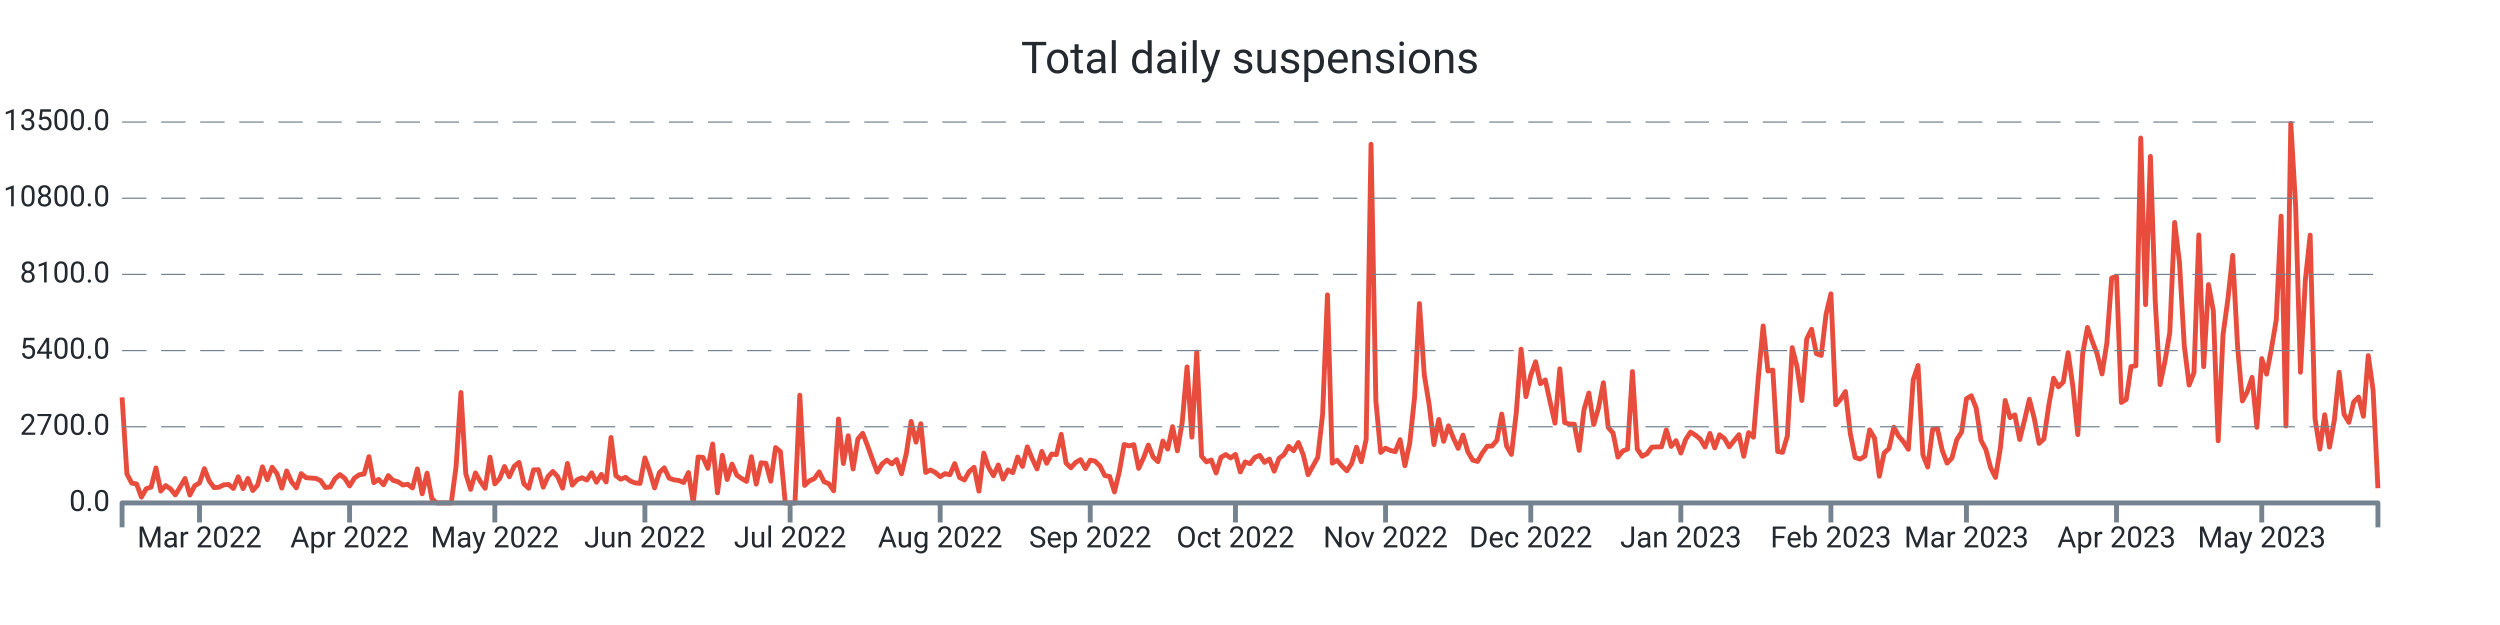
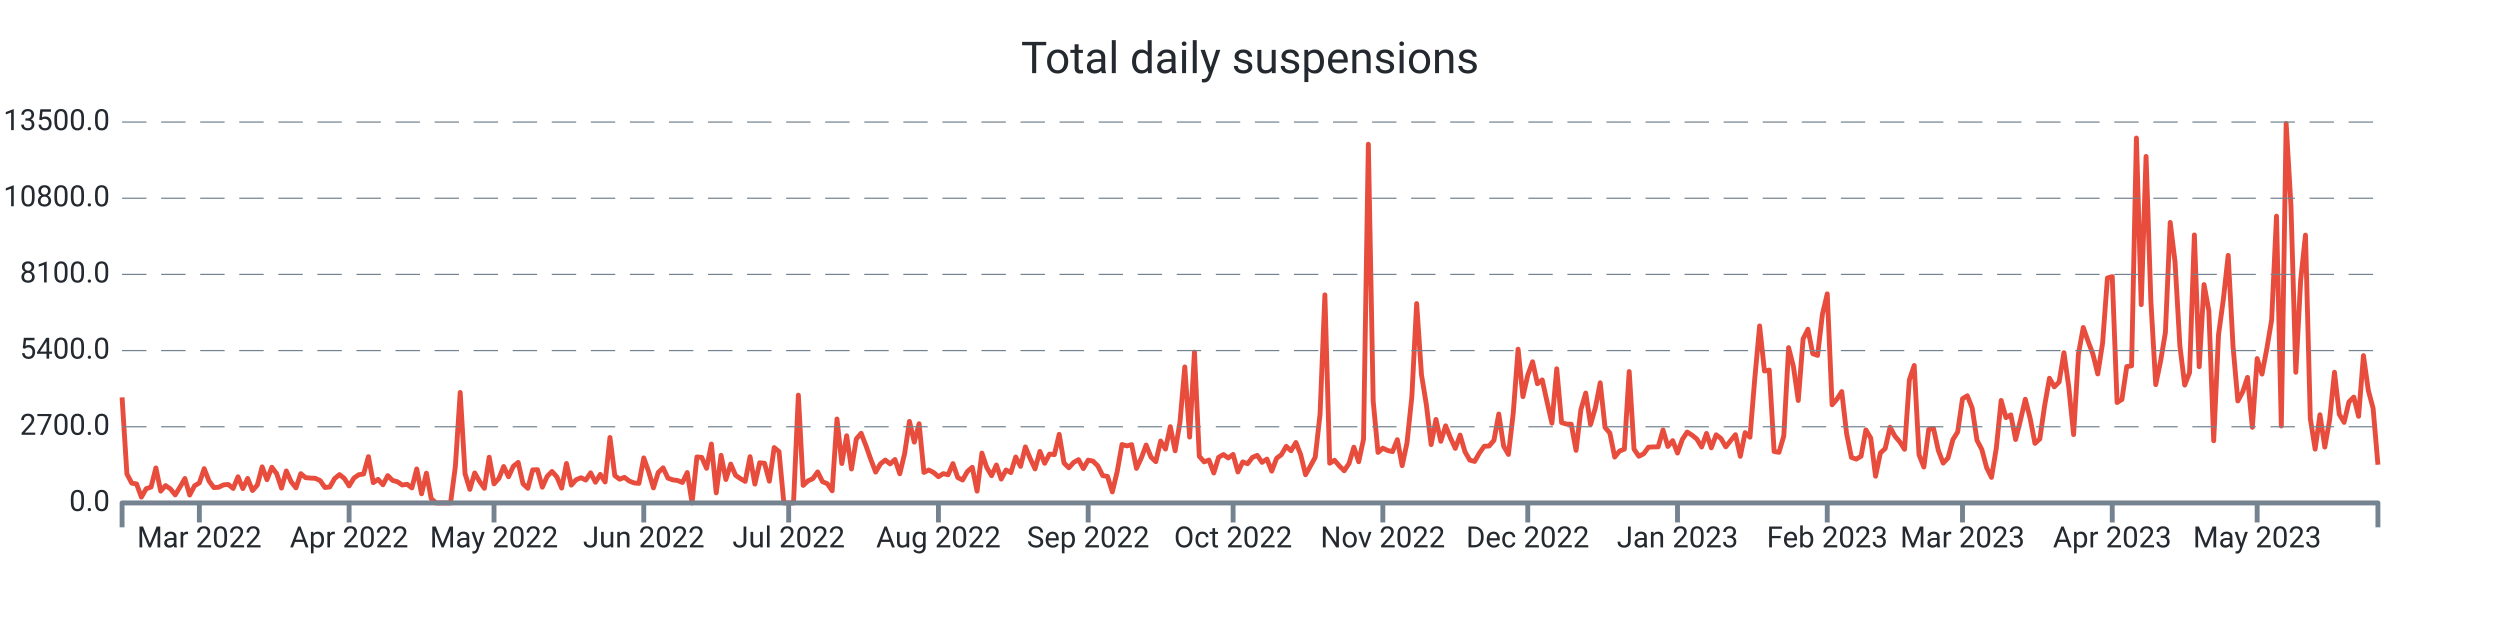
<svg xmlns="http://www.w3.org/2000/svg" width="1024.0" height="256.0" viewBox="0 0 1024.0 256.0" preserveAspectRatio="xMidYMid meet">
-   <path stroke="#e74c3c" stroke-linejoin="round" d="M 50.0 162.771 L 50 162.771L 51.983 194.121L 53.966 197.888L 55.948 198.223L 57.931 203.62L 59.914 200.164L 61.897 199.517L 63.88 191.66L 65.863 201.158L 67.845 198.893L 69.828 200.222L 71.811 202.707L 73.794 199.46L 75.777 195.993L 77.76 202.776L 79.742 198.986L 81.725 197.807L 83.708 191.96L 85.691 197.033L 87.674 199.702L 89.657 199.575L 91.639 198.593L 93.622 198.454L 95.605 200.06L 97.588 195.288L 99.571 200.13L 101.554 195.97L 103.536 200.927L 105.519 198.697L 107.502 191.22L 109.485 196.478L 111.468 191.382L 113.451 193.994L 115.433 199.922L 117.416 192.896L 119.399 197.333L 121.382 199.829L 123.365 194.005L 125.348 195.658L 127.33 195.82L 129.313 195.935L 131.296 196.836L 133.279 199.668L 135.262 199.471L 137.245 196.039L 139.227 194.398L 141.21 195.924L 143.193 199.032L 145.176 195.82L 147.159 194.444L 149.142 194.144L 151.124 187.049L 153.107 197.692L 155.09 196.34L 157.073 198.57L 159.056 194.814L 161.039 196.779L 163.021 197.322L 165.004 198.651L 166.987 198.35L 168.97 199.852L 170.953 192.076L 172.936 202.268L 174.918 193.809L 176.901 204.267L 178.884 206L 180.867 206L 182.85 206L 184.833 206L 186.815 191.047L 188.798 160.76L 190.781 194.028L 192.764 200.442L 194.747 193.705L 196.73 197.16L 198.712 200.003L 200.695 187.268L 202.678 198.188L 204.661 195.981L 206.644 191.082L 208.627 195.288L 210.609 190.978L 212.592 189.395L 214.575 198.154L 216.558 200.003L 218.541 192.457L 220.524 192.388L 222.506 199.564L 224.489 195.138L 226.472 193.104L 228.455 195.311L 230.438 199.933L 232.421 189.845L 234.403 198.708L 236.386 196.501L 238.369 195.692L 240.352 196.628L 242.335 193.659L 244.318 197.53L 246.3 194.306L 248.283 197.426L 250.266 179.191L 252.249 194.803L 254.232 196.293L 256.215 195.519L 258.197 197.033L 260.18 197.807L 262.163 198.004L 264.146 187.557L 266.129 193.139L 268.112 199.852L 270.094 193.532L 272.077 191.625L 274.06 195.831L 276.043 196.548L 278.026 196.813L 280.009 197.634L 281.991 193.555L 283.974 206L 285.957 187.164L 287.94 187.349L 289.923 191.821L 291.906 181.86L 293.888 201.863L 295.871 186.494L 297.854 196.397L 299.837 190.076L 301.82 194.664L 303.803 196.016L 305.785 197.183L 307.768 187.06L 309.751 198.292L 311.734 189.556L 313.717 189.753L 315.7 197.091L 317.682 183.328L 319.665 184.969L 321.648 206L 323.631 206L 325.614 206L 327.597 161.858L 329.579 198.812L 331.562 196.952L 333.545 196.051L 335.528 193.289L 337.511 197.299L 339.494 198.131L 341.476 201.031L 343.459 171.634L 345.442 189.857L 347.425 178.486L 349.408 192.099L 351.391 179.792L 353.373 177.469L 355.356 182.6L 357.339 188.158L 359.322 193.37L 361.305 189.996L 363.288 188.447L 365.27 190.019L 367.253 188.216L 369.236 194.052L 371.219 185.812L 373.202 172.616L 375.185 181.098L 377.167 173.564L 379.15 193.508L 381.133 192.515L 383.116 193.532L 385.099 195.253L 387.082 193.994L 389.064 194.468L 391.047 189.892L 393.03 195.588L 395.013 196.617L 396.996 193.116L 398.979 191.405L 400.961 201.17L 402.944 185.581L 404.927 191.44L 406.91 194.849L 408.893 190.458L 410.876 196.236L 412.858 192.503L 414.841 193.578L 416.824 187.188L 418.807 191.036L 420.79 183.039L 422.773 187.835L 424.755 192.064L 426.738 184.911L 428.721 189.764L 430.704 185.974L 432.687 186.228L 434.67 177.897L 436.652 189.672L 438.635 191.602L 440.618 189.395L 442.601 188.274L 444.584 191.937L 446.567 188.47L 448.549 188.886L 450.532 190.851L 452.515 194.803L 454.498 195.138L 456.481 201.482L 458.464 193.243L 460.446 182.068L 462.429 182.646L 464.412 182.126L 466.395 191.844L 468.378 187.592L 470.361 182.288L 472.343 187.222L 474.326 189.094L 476.309 180.636L 478.292 183.94L 480.275 174.765L 482.258 184.657L 484.24 172.94L 486.223 150.291L 488.206 179.041L 490.189 144.236L 492.172 186.864L 494.155 189.187L 496.137 188.424L 498.12 193.728L 500.103 187.315L 502.086 186.182L 504.069 187.58L 506.052 186.136L 508.034 193.312L 510.017 189.198L 512 189.938L 513.983 187.349L 515.966 186.517L 517.948 189.383L 519.931 188.031L 521.914 192.988L 523.897 187.731L 525.88 186.228L 527.863 182.82L 529.845 184.622L 531.828 181.248L 533.811 186.275L 535.794 194.444L 537.777 190.908L 539.76 187.303L 541.742 169.716L 543.725 120.778L 545.708 189.73L 547.691 188.516L 549.674 190.862L 551.657 192.827L 553.639 189.822L 555.622 183.166L 557.605 189.14L 559.588 179.919L 561.571 59.083L 563.554 164.261L 565.536 185.316L 567.519 183.571L 569.502 184.507L 571.485 185.004L 573.468 180.081L 575.451 190.747L 577.433 181.421L 579.416 162.586L 581.399 124.337L 583.382 153.526L 585.365 165.683L 587.348 182.103L 589.33 171.807L 591.313 180.763L 593.296 174.419L 595.279 179.376L 597.262 183.652L 599.245 178.22L 601.227 185.038L 603.21 188.47L 605.193 189.002L 607.176 185.524L 609.159 182.785L 611.142 182.692L 613.124 180.347L 615.107 169.577L 617.09 182.704L 619.073 186.136L 621.056 169.126L 623.039 143.022L 625.021 162.459L 627.004 153.676L 628.987 148.176L 630.97 157.166L 632.953 155.618L 634.936 164.631L 636.918 173.321L 638.901 151.065L 640.884 173.078L 642.867 173.702L 644.85 173.748L 646.833 184.472L 648.815 167.774L 650.798 160.991L 652.781 173.887L 654.764 167L 656.747 156.785L 658.73 175.077L 660.712 177.4L 662.695 187.222L 664.678 184.749L 666.661 183.952L 668.644 152.197L 670.627 183.964L 672.609 186.887L 674.592 185.87L 676.575 183.155L 678.558 183.062L 680.541 183.028L 682.524 176.106L 684.506 182.877L 686.489 180.485L 688.472 185.57L 690.455 180L 692.438 176.984L 694.421 178.209L 696.403 179.838L 698.386 183.097L 700.369 177.539L 702.352 183.444L 704.335 178.093L 706.318 179.596L 708.3 183.028L 710.283 180.462L 712.266 178.047L 714.249 186.899L 716.232 177.204L 718.215 179.076L 720.197 154.959L 722.18 133.512L 724.163 151.966L 726.146 151.573L 728.129 184.911L 730.112 185.281L 732.094 178.613L 734.077 142.398L 736.06 150.175L 738.043 164.042L 740.026 138.828L 742.009 134.864L 743.991 144.86L 745.974 145.576L 747.957 128.705L 749.94 120.362L 751.923 165.81L 753.906 163.51L 755.888 160.39L 757.871 177.504L 759.854 187.349L 761.837 188.043L 763.82 186.887L 765.803 176.083L 767.785 179.411L 769.768 195.057L 771.751 185.535L 773.734 183.698L 775.717 174.973L 777.7 178.613L 779.682 180.959L 781.665 184.033L 783.648 155.618L 785.631 149.713L 787.614 186.263L 789.597 191.29L 791.579 175.909L 793.562 175.493L 795.545 184.518L 797.528 189.695L 799.511 187.592L 801.494 180.092L 803.476 176.926L 805.459 163.314L 807.442 162.112L 809.425 167.127L 811.408 180.324L 813.391 184.114L 815.373 191.579L 817.356 195.542L 819.339 183.548L 821.322 164.03L 823.305 171.056L 825.288 169.924L 827.27 180.023L 829.253 172.073L 831.236 163.533L 833.219 171.345L 835.202 181.595L 837.185 179.804L 839.167 166.18L 841.15 154.924L 843.133 158.449L 845.116 156.473L 847.099 144.455L 849.082 158.53L 851.064 178.001L 853.047 144.998L 855.03 134.136L 857.013 139.821L 858.996 145.044L 860.979 153.168L 862.961 140.538L 864.944 113.868L 866.927 113.29L 868.91 164.851L 870.893 163.626L 872.876 150.164L 874.858 149.84L 876.841 56.54L 878.824 124.776L 880.807 64.075L 882.79 123.551L 884.773 157.536L 886.755 147.991L 888.738 136.228L 890.721 91.115L 892.704 107.362L 894.687 141.682L 896.67 157.732L 898.652 152.636L 900.635 96.222L 902.618 150.198L 904.601 116.572L 906.584 127.341L 908.567 180.532L 910.549 137.106L 912.532 122.65L 914.515 104.612L 916.498 141.763L 918.481 164.238L 920.464 160.517L 922.446 154.578L 924.429 175.02L 926.412 146.87L 928.395 153.237L 930.378 142.826L 932.361 130.981L 934.343 88.538L 936.326 174.488L 938.309 50.555L 940.292 84.436L 942.275 152.475L 944.258 114.908L 946.24 96.303L 948.223 171.46L 950.206 183.964L 952.189 169.877L 954.172 183.132L 956.155 171.992L 958.137 152.486L 960.12 169.704L 962.103 172.997L 964.086 164.62L 966.069 162.644L 968.052 170.513L 970.034 145.657L 972.017 159.812L 974 199.968" stroke-width="2.0" fill="none" />
+   <path stroke="#e74c3c" stroke-linejoin="round" d="M 50.0 162.771 L 50 162.771L 51.979 194.121L 53.957 197.888L 55.936 198.223L 57.914 203.62L 59.893 200.164L 61.872 199.517L 63.85 191.66L 65.829 201.158L 67.807 198.893L 69.786 200.222L 71.764 202.707L 73.743 199.46L 75.722 195.993L 77.7 202.776L 79.679 198.986L 81.657 197.807L 83.636 191.96L 85.615 197.033L 87.593 199.702L 89.572 199.575L 91.55 198.593L 93.529 198.454L 95.507 200.06L 97.486 195.288L 99.465 200.13L 101.443 195.97L 103.422 200.927L 105.4 198.697L 107.379 191.22L 109.358 196.478L 111.336 191.382L 113.315 193.994L 115.293 199.922L 117.272 192.896L 119.251 197.333L 121.229 199.829L 123.208 194.005L 125.186 195.658L 127.165 195.82L 129.143 195.935L 131.122 196.836L 133.101 199.668L 135.079 199.471L 137.058 196.039L 139.036 194.398L 141.015 195.924L 142.994 199.032L 144.972 195.82L 146.951 194.444L 148.929 194.144L 150.908 187.049L 152.887 197.692L 154.865 196.34L 156.844 198.57L 158.822 194.814L 160.801 196.779L 162.779 197.322L 164.758 198.651L 166.737 198.35L 168.715 199.852L 170.694 192.076L 172.672 202.268L 174.651 193.809L 176.63 204.267L 178.608 206L 180.587 206L 182.565 206L 184.544 206L 186.522 191.047L 188.501 160.76L 190.48 194.028L 192.458 200.442L 194.437 193.705L 196.415 197.16L 198.394 200.003L 200.373 187.268L 202.351 198.188L 204.33 195.981L 206.308 191.082L 208.287 195.288L 210.266 190.978L 212.244 189.395L 214.223 198.154L 216.201 200.003L 218.18 192.457L 220.158 192.388L 222.137 199.564L 224.116 195.138L 226.094 193.104L 228.073 195.311L 230.051 199.933L 232.03 189.845L 234.009 198.708L 235.987 196.501L 237.966 195.692L 239.944 196.628L 241.923 193.659L 243.901 197.53L 245.88 194.306L 247.859 197.426L 249.837 179.191L 251.816 194.803L 253.794 196.293L 255.773 195.519L 257.752 197.033L 259.73 197.807L 261.709 198.004L 263.687 187.557L 265.666 193.139L 267.645 199.852L 269.623 193.532L 271.602 191.625L 273.58 195.831L 275.559 196.548L 277.537 196.813L 279.516 197.634L 281.495 193.555L 283.473 206L 285.452 187.164L 287.43 187.349L 289.409 191.821L 291.388 181.86L 293.366 201.863L 295.345 186.494L 297.323 196.397L 299.302 190.076L 301.281 194.664L 303.259 196.016L 305.238 197.183L 307.216 187.06L 309.195 198.292L 311.173 189.556L 313.152 189.753L 315.131 197.091L 317.109 183.328L 319.088 184.969L 321.066 206L 323.045 206L 325.024 206L 327.002 161.858L 328.981 198.812L 330.959 196.952L 332.938 196.051L 334.916 193.289L 336.895 197.299L 338.874 198.131L 340.852 201.031L 342.831 171.634L 344.809 189.857L 346.788 178.486L 348.767 192.099L 350.745 179.792L 352.724 177.469L 354.702 182.6L 356.681 188.158L 358.66 193.37L 360.638 189.996L 362.617 188.447L 364.595 190.019L 366.574 188.216L 368.552 194.052L 370.531 185.812L 372.51 172.616L 374.488 181.098L 376.467 173.564L 378.445 193.508L 380.424 192.515L 382.403 193.532L 384.381 195.253L 386.36 193.994L 388.338 194.468L 390.317 189.892L 392.296 195.588L 394.274 196.617L 396.253 193.116L 398.231 191.405L 400.21 201.17L 402.188 185.581L 404.167 191.44L 406.146 194.849L 408.124 190.458L 410.103 196.236L 412.081 192.503L 414.06 193.578L 416.039 187.188L 418.017 191.036L 419.996 183.039L 421.974 187.835L 423.953 192.064L 425.931 184.911L 427.91 189.764L 429.889 185.974L 431.867 186.228L 433.846 177.897L 435.824 189.672L 437.803 191.602L 439.782 189.395L 441.76 188.274L 443.739 191.937L 445.717 188.47L 447.696 188.886L 449.675 190.851L 451.653 194.803L 453.632 195.138L 455.61 201.482L 457.589 193.243L 459.567 182.068L 461.546 182.646L 463.525 182.126L 465.503 191.844L 467.482 187.592L 469.46 182.288L 471.439 187.222L 473.418 189.094L 475.396 180.636L 477.375 183.94L 479.353 174.765L 481.332 184.657L 483.31 172.94L 485.289 150.291L 487.268 179.041L 489.246 144.236L 491.225 186.864L 493.203 189.187L 495.182 188.424L 497.161 193.728L 499.139 187.315L 501.118 186.182L 503.096 187.58L 505.075 186.136L 507.054 193.312L 509.032 189.198L 511.011 189.938L 512.989 187.349L 514.968 186.517L 516.946 189.383L 518.925 188.031L 520.904 192.988L 522.882 187.731L 524.861 186.228L 526.839 182.82L 528.818 184.622L 530.797 181.248L 532.775 186.275L 534.754 194.444L 536.732 190.908L 538.711 187.303L 540.69 169.716L 542.668 120.778L 544.647 189.73L 546.625 188.516L 548.604 190.862L 550.582 192.827L 552.561 189.822L 554.54 183.166L 556.518 189.14L 558.497 179.919L 560.475 59.083L 562.454 164.261L 564.433 185.316L 566.411 183.571L 568.39 184.507L 570.368 185.004L 572.347 180.081L 574.325 190.747L 576.304 181.421L 578.283 162.586L 580.261 124.337L 582.24 153.526L 584.218 165.683L 586.197 182.103L 588.176 171.807L 590.154 180.763L 592.133 174.419L 594.111 179.376L 596.09 183.652L 598.069 178.22L 600.047 185.038L 602.026 188.47L 604.004 189.002L 605.983 185.524L 607.961 182.785L 609.94 182.692L 611.919 180.347L 613.897 169.577L 615.876 182.704L 617.854 186.136L 619.833 169.126L 621.812 143.022L 623.79 162.459L 625.769 153.676L 627.747 148.176L 629.726 157.166L 631.704 155.618L 633.683 164.631L 635.662 173.321L 637.64 151.065L 639.619 173.078L 641.597 173.702L 643.576 173.748L 645.555 184.472L 647.533 167.774L 649.512 160.991L 651.49 173.887L 653.469 167L 655.448 156.785L 657.426 175.077L 659.405 177.4L 661.383 187.222L 663.362 184.749L 665.34 183.952L 667.319 152.197L 669.298 183.964L 671.276 186.887L 673.255 185.87L 675.233 183.155L 677.212 183.062L 679.191 183.028L 681.169 176.106L 683.148 182.877L 685.126 180.485L 687.105 185.57L 689.084 180L 691.062 176.984L 693.041 178.209L 695.019 179.838L 696.998 183.097L 698.976 177.539L 700.955 183.444L 702.934 178.093L 704.912 179.596L 706.891 183.028L 708.869 180.462L 710.848 178.047L 712.827 186.899L 714.805 177.204L 716.784 179.076L 718.762 154.959L 720.741 133.512L 722.719 151.966L 724.698 151.573L 726.677 184.911L 728.655 185.281L 730.634 178.613L 732.612 142.398L 734.591 150.175L 736.57 164.042L 738.548 138.828L 740.527 134.864L 742.505 144.86L 744.484 145.576L 746.463 128.705L 748.441 120.362L 750.42 165.81L 752.398 163.51L 754.377 160.39L 756.355 177.504L 758.334 187.349L 760.313 188.043L 762.291 186.887L 764.27 176.083L 766.248 179.411L 768.227 195.057L 770.206 185.535L 772.184 183.698L 774.163 174.973L 776.141 178.613L 778.12 180.959L 780.099 184.033L 782.077 155.618L 784.056 149.713L 786.034 186.263L 788.013 191.29L 789.991 175.909L 791.97 175.493L 793.949 184.518L 795.927 189.695L 797.906 187.592L 799.884 180.092L 801.863 176.926L 803.842 163.314L 805.82 162.112L 807.799 167.127L 809.777 180.324L 811.756 184.114L 813.734 191.579L 815.713 195.542L 817.692 183.548L 819.67 164.03L 821.649 171.056L 823.627 169.924L 825.606 180.023L 827.585 172.073L 829.563 163.533L 831.542 171.345L 833.52 181.595L 835.499 179.804L 837.478 166.18L 839.456 154.924L 841.435 158.449L 843.413 156.473L 845.392 144.455L 847.37 158.53L 849.349 178.001L 851.328 144.998L 853.306 134.136L 855.285 139.821L 857.263 145.044L 859.242 153.168L 861.221 140.538L 863.199 113.868L 865.178 113.29L 867.156 164.851L 869.135 163.626L 871.113 150.164L 873.092 149.84L 875.071 56.54L 877.049 124.776L 879.028 64.075L 881.006 123.551L 882.985 157.536L 884.964 147.991L 886.942 136.228L 888.921 91.115L 890.899 107.362L 892.878 141.682L 894.857 157.732L 896.835 152.636L 898.814 96.222L 900.792 150.198L 902.771 116.572L 904.749 127.341L 906.728 180.532L 908.707 137.106L 910.685 122.65L 912.664 104.612L 914.642 141.763L 916.621 164.238L 918.6 160.517L 920.578 154.578L 922.557 175.02L 924.535 146.87L 926.514 153.237L 928.493 142.826L 930.471 130.981L 932.45 88.538L 934.428 174.488L 936.407 50.555L 938.385 84.436L 940.364 152.475L 942.343 114.908L 944.321 96.303L 946.3 171.46L 948.278 183.964L 950.257 169.877L 952.236 183.132L 954.214 171.992L 956.193 152.486L 958.171 169.704L 960.15 172.997L 962.128 164.62L 964.107 162.644L 966.086 170.513L 968.064 145.657L 970.043 159.812L 972.021 167.254L 974 190.342" stroke-width="2.0" fill="none" />
  <text x="45.0" font-family="-apple-system, system-ui, BlinkMacSystemFont, Roboto" y="50.0" dominant-baseline="middle" text-anchor="end" font-size="12" fill="#24292f">13500.0</text>
  <path stroke="#74838f" stroke-dasharray="10 6" stroke-width="0.5" d="M 50.0 50.0 L 974.0 50.0" />
  <text x="45.0" font-family="-apple-system, system-ui, BlinkMacSystemFont, Roboto" y="81.2" dominant-baseline="middle" text-anchor="end" font-size="12" fill="#24292f">10800.0</text>
  <path stroke="#74838f" stroke-dasharray="10 6" stroke-width="0.5" d="M 50.0 81.2 L 974.0 81.2" />
  <text x="45.0" font-family="-apple-system, system-ui, BlinkMacSystemFont, Roboto" y="112.4" dominant-baseline="middle" text-anchor="end" font-size="12" fill="#24292f">8100.0</text>
  <path stroke="#74838f" stroke-dasharray="10 6" stroke-width="0.5" d="M 50.0 112.4 L 974.0 112.4" />
  <text x="45.0" font-family="-apple-system, system-ui, BlinkMacSystemFont, Roboto" y="143.6" dominant-baseline="middle" text-anchor="end" font-size="12" fill="#24292f">5400.0</text>
  <path stroke="#74838f" stroke-dasharray="10 6" stroke-width="0.5" d="M 50.0 143.6 L 974.0 143.6" />
  <text x="45.0" font-family="-apple-system, system-ui, BlinkMacSystemFont, Roboto" y="174.8" dominant-baseline="middle" text-anchor="end" font-size="12" fill="#24292f">2700.0</text>
  <path stroke="#74838f" stroke-dasharray="10 6" stroke-width="0.5" d="M 50.0 174.8 L 974.0 174.8" />
  <text x="45.0" font-family="-apple-system, system-ui, BlinkMacSystemFont, Roboto" y="206.0" dominant-baseline="middle" text-anchor="end" font-size="12" fill="#24292f">0.0</text>
-   <path stroke="#74838f" stroke-width="2.0" d="M 81.725 206.0 L 81.725 214.0" />
-   <text x="81.725" font-family="-apple-system, system-ui, BlinkMacSystemFont, Roboto" y="216.0" dominant-baseline="hanging" text-anchor="middle" font-size="12" fill="#24292f">Mar 2022</text>
-   <path stroke="#74838f" stroke-width="2.0" d="M 143.193 206.0 L 143.193 214.0" />
-   <text x="143.193" font-family="-apple-system, system-ui, BlinkMacSystemFont, Roboto" y="216.0" dominant-baseline="hanging" text-anchor="middle" font-size="12" fill="#24292f">Apr 2022</text>
-   <path stroke="#74838f" stroke-width="2.0" d="M 202.678 206.0 L 202.678 214.0" />
-   <text x="202.678" font-family="-apple-system, system-ui, BlinkMacSystemFont, Roboto" y="216.0" dominant-baseline="hanging" text-anchor="middle" font-size="12" fill="#24292f">May 2022</text>
-   <path stroke="#74838f" stroke-width="2.0" d="M 264.146 206.0 L 264.146 214.0" />
-   <text x="264.146" font-family="-apple-system, system-ui, BlinkMacSystemFont, Roboto" y="216.0" dominant-baseline="hanging" text-anchor="middle" font-size="12" fill="#24292f">Jun 2022</text>
-   <path stroke="#74838f" stroke-width="2.0" d="M 323.631 206.0 L 323.631 214.0" />
-   <text x="323.631" font-family="-apple-system, system-ui, BlinkMacSystemFont, Roboto" y="216.0" dominant-baseline="hanging" text-anchor="middle" font-size="12" fill="#24292f">Jul 2022</text>
-   <path stroke="#74838f" stroke-width="2.0" d="M 385.099 206.0 L 385.099 214.0" />
-   <text x="385.099" font-family="-apple-system, system-ui, BlinkMacSystemFont, Roboto" y="216.0" dominant-baseline="hanging" text-anchor="middle" font-size="12" fill="#24292f">Aug 2022</text>
-   <path stroke="#74838f" stroke-width="2.0" d="M 446.567 206.0 L 446.567 214.0" />
-   <text x="446.567" font-family="-apple-system, system-ui, BlinkMacSystemFont, Roboto" y="216.0" dominant-baseline="hanging" text-anchor="middle" font-size="12" fill="#24292f">Sep 2022</text>
-   <path stroke="#74838f" stroke-width="2.0" d="M 506.052 206.0 L 506.052 214.0" />
-   <text x="506.052" font-family="-apple-system, system-ui, BlinkMacSystemFont, Roboto" y="216.0" dominant-baseline="hanging" text-anchor="middle" font-size="12" fill="#24292f">Oct 2022</text>
-   <path stroke="#74838f" stroke-width="2.0" d="M 567.519 206.0 L 567.519 214.0" />
-   <text x="567.519" font-family="-apple-system, system-ui, BlinkMacSystemFont, Roboto" y="216.0" dominant-baseline="hanging" text-anchor="middle" font-size="12" fill="#24292f">Nov 2022</text>
-   <path stroke="#74838f" stroke-width="2.0" d="M 627.004 206.0 L 627.004 214.0" />
-   <text x="627.004" font-family="-apple-system, system-ui, BlinkMacSystemFont, Roboto" y="216.0" dominant-baseline="hanging" text-anchor="middle" font-size="12" fill="#24292f">Dec 2022</text>
-   <path stroke="#74838f" stroke-width="2.0" d="M 688.472 206.0 L 688.472 214.0" />
-   <text x="688.472" font-family="-apple-system, system-ui, BlinkMacSystemFont, Roboto" y="216.0" dominant-baseline="hanging" text-anchor="middle" font-size="12" fill="#24292f">Jan 2023</text>
-   <path stroke="#74838f" stroke-width="2.0" d="M 749.94 206.0 L 749.94 214.0" />
-   <text x="749.94" font-family="-apple-system, system-ui, BlinkMacSystemFont, Roboto" y="216.0" dominant-baseline="hanging" text-anchor="middle" font-size="12" fill="#24292f">Feb 2023</text>
-   <path stroke="#74838f" stroke-width="2.0" d="M 805.459 206.0 L 805.459 214.0" />
-   <text x="805.459" font-family="-apple-system, system-ui, BlinkMacSystemFont, Roboto" y="216.0" dominant-baseline="hanging" text-anchor="middle" font-size="12" fill="#24292f">Mar 2023</text>
-   <path stroke="#74838f" stroke-width="2.0" d="M 866.927 206.0 L 866.927 214.0" />
-   <text x="866.927" font-family="-apple-system, system-ui, BlinkMacSystemFont, Roboto" y="216.0" dominant-baseline="hanging" text-anchor="middle" font-size="12" fill="#24292f">Apr 2023</text>
-   <path stroke="#74838f" stroke-width="2.0" d="M 926.412 206.0 L 926.412 214.0" />
-   <text x="926.412" font-family="-apple-system, system-ui, BlinkMacSystemFont, Roboto" y="216.0" dominant-baseline="hanging" text-anchor="middle" font-size="12" fill="#24292f">May 2023</text>
+   <path stroke="#74838f" stroke-width="2.0" d="M 81.657 206.0 L 81.657 214.0" />
+   <text x="81.657" font-family="-apple-system, system-ui, BlinkMacSystemFont, Roboto" y="216.0" dominant-baseline="hanging" text-anchor="middle" font-size="12" fill="#24292f">Mar 2022</text>
+   <path stroke="#74838f" stroke-width="2.0" d="M 142.994 206.0 L 142.994 214.0" />
+   <text x="142.994" font-family="-apple-system, system-ui, BlinkMacSystemFont, Roboto" y="216.0" dominant-baseline="hanging" text-anchor="middle" font-size="12" fill="#24292f">Apr 2022</text>
+   <path stroke="#74838f" stroke-width="2.0" d="M 202.351 206.0 L 202.351 214.0" />
+   <text x="202.351" font-family="-apple-system, system-ui, BlinkMacSystemFont, Roboto" y="216.0" dominant-baseline="hanging" text-anchor="middle" font-size="12" fill="#24292f">May 2022</text>
+   <path stroke="#74838f" stroke-width="2.0" d="M 263.687 206.0 L 263.687 214.0" />
+   <text x="263.687" font-family="-apple-system, system-ui, BlinkMacSystemFont, Roboto" y="216.0" dominant-baseline="hanging" text-anchor="middle" font-size="12" fill="#24292f">Jun 2022</text>
+   <path stroke="#74838f" stroke-width="2.0" d="M 323.045 206.0 L 323.045 214.0" />
+   <text x="323.045" font-family="-apple-system, system-ui, BlinkMacSystemFont, Roboto" y="216.0" dominant-baseline="hanging" text-anchor="middle" font-size="12" fill="#24292f">Jul 2022</text>
+   <path stroke="#74838f" stroke-width="2.0" d="M 384.381 206.0 L 384.381 214.0" />
+   <text x="384.381" font-family="-apple-system, system-ui, BlinkMacSystemFont, Roboto" y="216.0" dominant-baseline="hanging" text-anchor="middle" font-size="12" fill="#24292f">Aug 2022</text>
+   <path stroke="#74838f" stroke-width="2.0" d="M 445.717 206.0 L 445.717 214.0" />
+   <text x="445.717" font-family="-apple-system, system-ui, BlinkMacSystemFont, Roboto" y="216.0" dominant-baseline="hanging" text-anchor="middle" font-size="12" fill="#24292f">Sep 2022</text>
+   <path stroke="#74838f" stroke-width="2.0" d="M 505.075 206.0 L 505.075 214.0" />
+   <text x="505.075" font-family="-apple-system, system-ui, BlinkMacSystemFont, Roboto" y="216.0" dominant-baseline="hanging" text-anchor="middle" font-size="12" fill="#24292f">Oct 2022</text>
+   <path stroke="#74838f" stroke-width="2.0" d="M 566.411 206.0 L 566.411 214.0" />
+   <text x="566.411" font-family="-apple-system, system-ui, BlinkMacSystemFont, Roboto" y="216.0" dominant-baseline="hanging" text-anchor="middle" font-size="12" fill="#24292f">Nov 2022</text>
+   <path stroke="#74838f" stroke-width="2.0" d="M 625.769 206.0 L 625.769 214.0" />
+   <text x="625.769" font-family="-apple-system, system-ui, BlinkMacSystemFont, Roboto" y="216.0" dominant-baseline="hanging" text-anchor="middle" font-size="12" fill="#24292f">Dec 2022</text>
+   <path stroke="#74838f" stroke-width="2.0" d="M 687.105 206.0 L 687.105 214.0" />
+   <text x="687.105" font-family="-apple-system, system-ui, BlinkMacSystemFont, Roboto" y="216.0" dominant-baseline="hanging" text-anchor="middle" font-size="12" fill="#24292f">Jan 2023</text>
+   <path stroke="#74838f" stroke-width="2.0" d="M 748.441 206.0 L 748.441 214.0" />
+   <text x="748.441" font-family="-apple-system, system-ui, BlinkMacSystemFont, Roboto" y="216.0" dominant-baseline="hanging" text-anchor="middle" font-size="12" fill="#24292f">Feb 2023</text>
+   <path stroke="#74838f" stroke-width="2.0" d="M 803.842 206.0 L 803.842 214.0" />
+   <text x="803.842" font-family="-apple-system, system-ui, BlinkMacSystemFont, Roboto" y="216.0" dominant-baseline="hanging" text-anchor="middle" font-size="12" fill="#24292f">Mar 2023</text>
+   <path stroke="#74838f" stroke-width="2.0" d="M 865.178 206.0 L 865.178 214.0" />
+   <text x="865.178" font-family="-apple-system, system-ui, BlinkMacSystemFont, Roboto" y="216.0" dominant-baseline="hanging" text-anchor="middle" font-size="12" fill="#24292f">Apr 2023</text>
+   <path stroke="#74838f" stroke-width="2.0" d="M 924.535 206.0 L 924.535 214.0" />
+   <text x="924.535" font-family="-apple-system, system-ui, BlinkMacSystemFont, Roboto" y="216.0" dominant-baseline="hanging" text-anchor="middle" font-size="12" fill="#24292f">May 2023</text>
  <path stroke="#74838f" stroke-linejoin="round" stroke-width="2.0" d="M 50.0 216.0 L 50.0 206.0 L 974.0 206.0 L 974.0 216.0" fill="none" />
  <text x="512.0" y="25.0" font-family="-apple-system, system-ui, BlinkMacSystemFont, Roboto" dominant-baseline="middle" text-anchor="middle" font-size="18" fill="#24292f">Total daily suspensions</text>
</svg>
